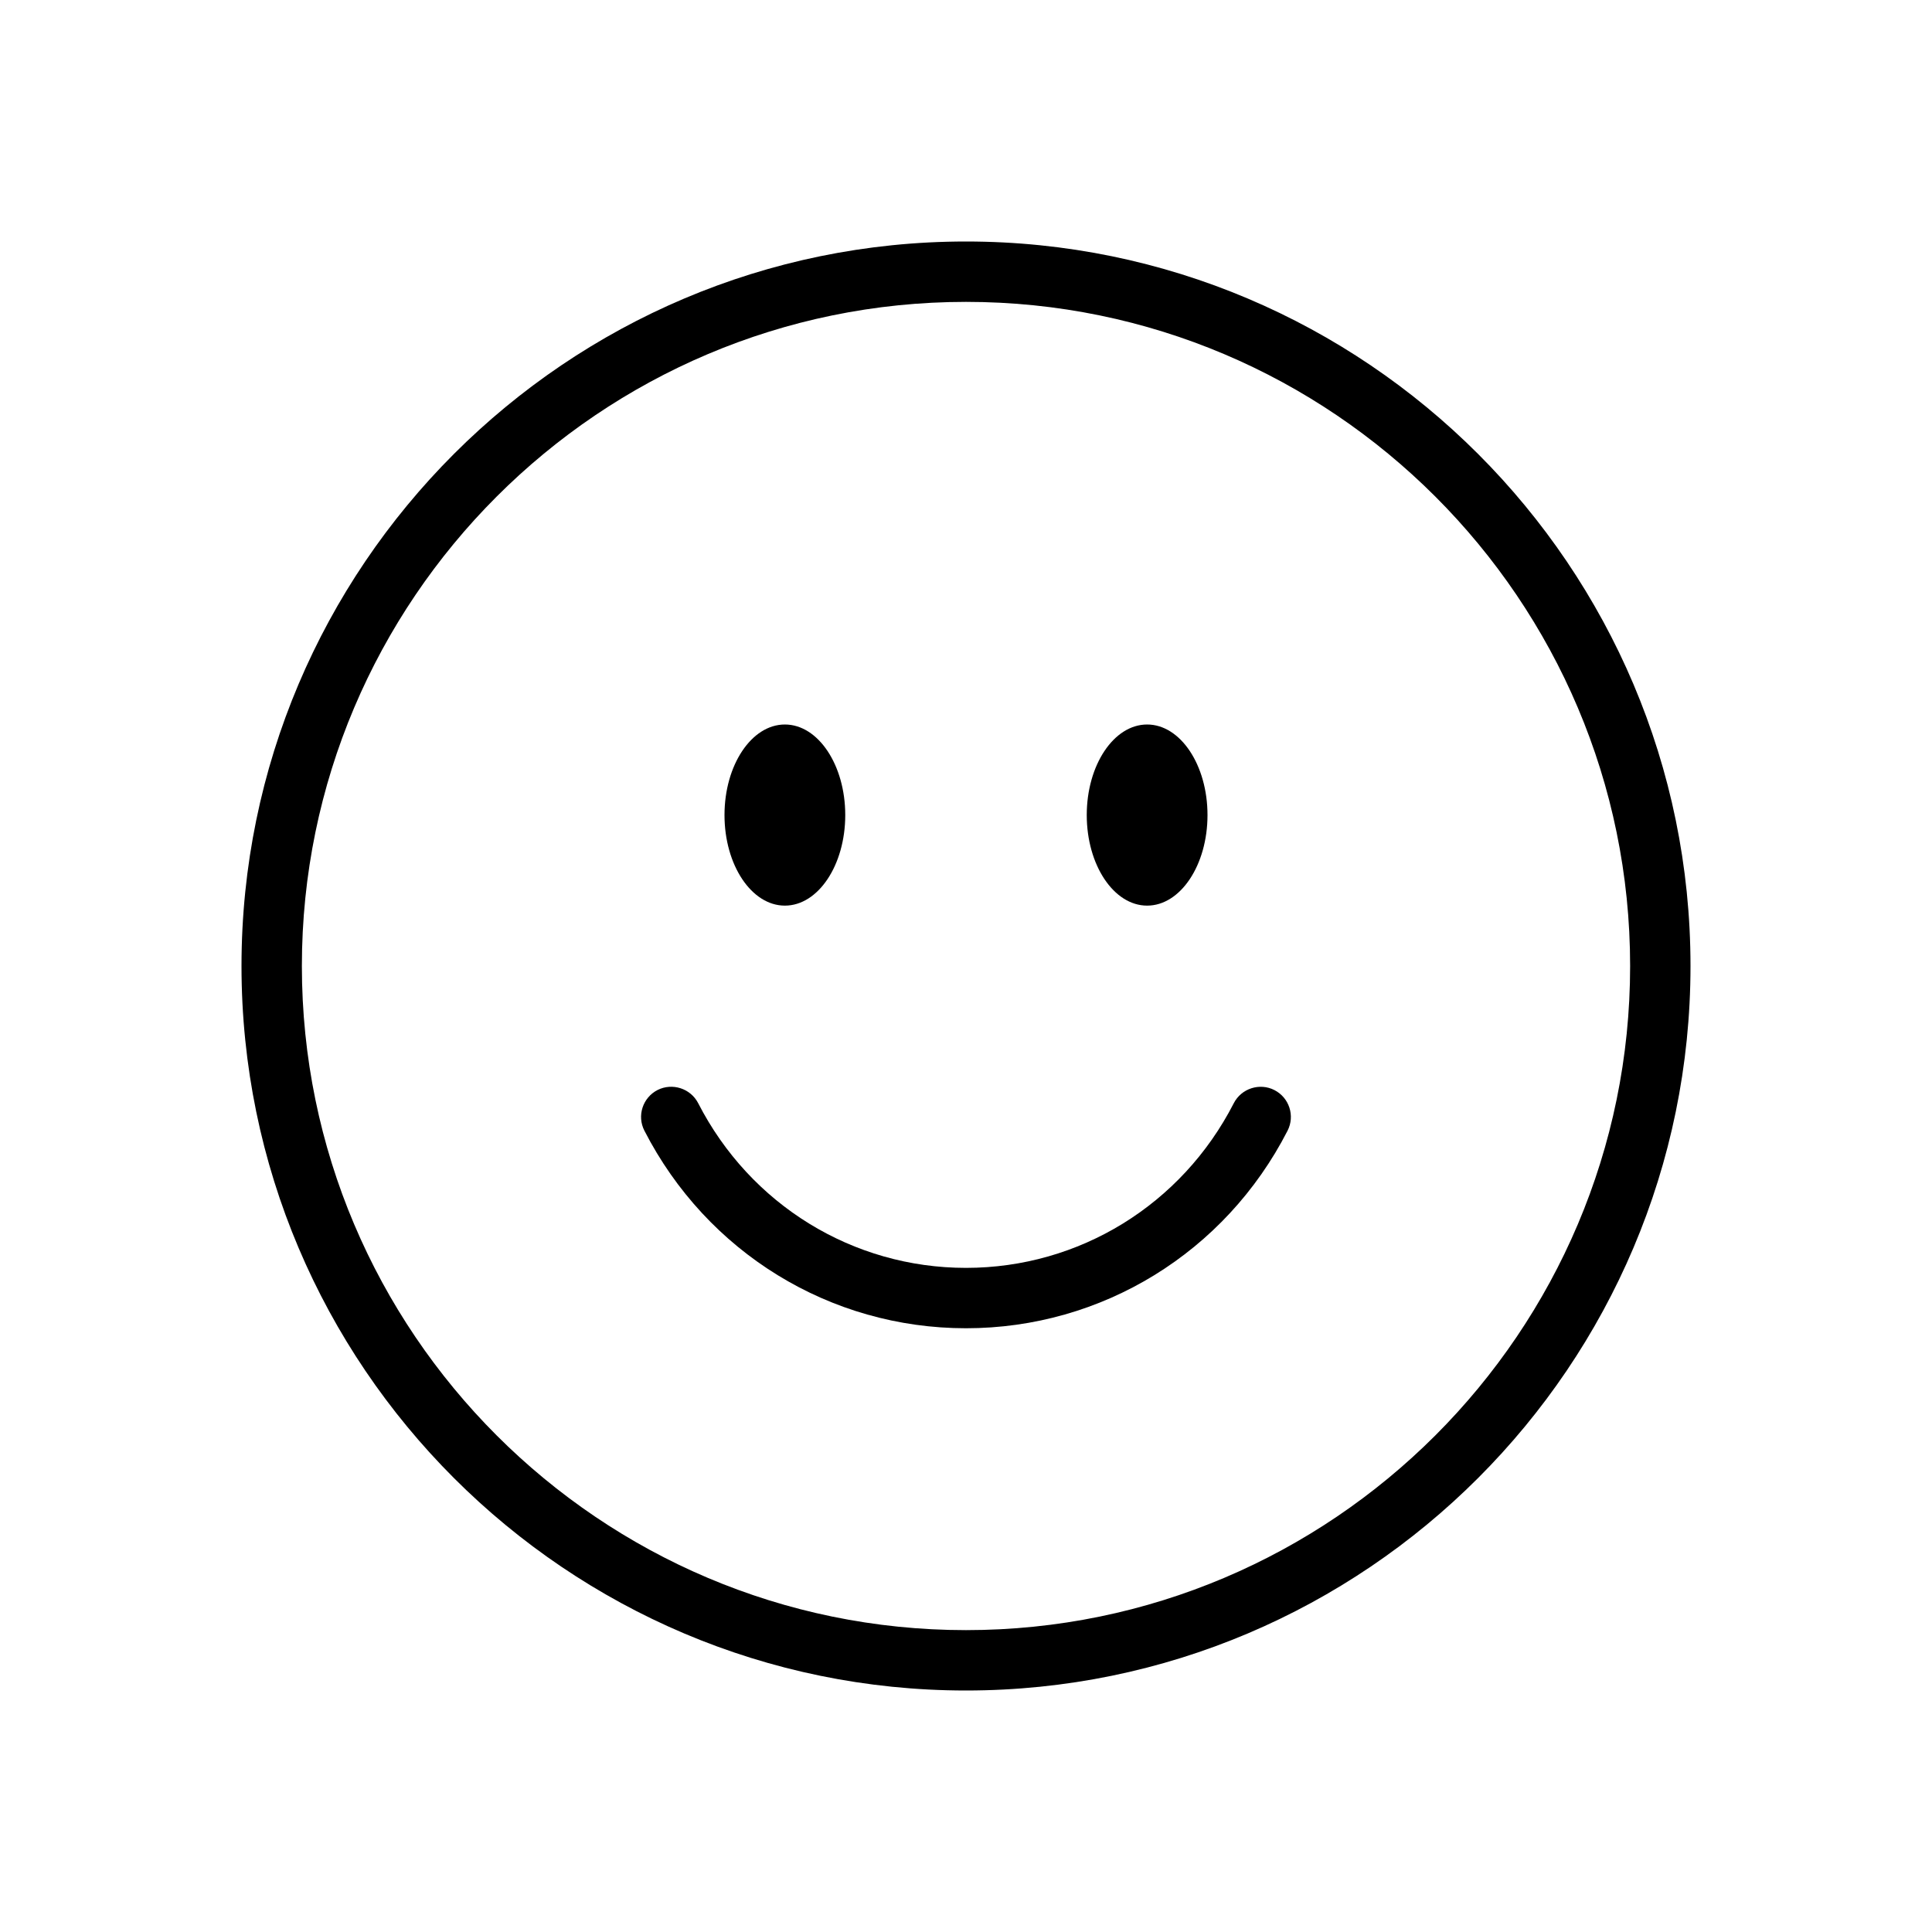
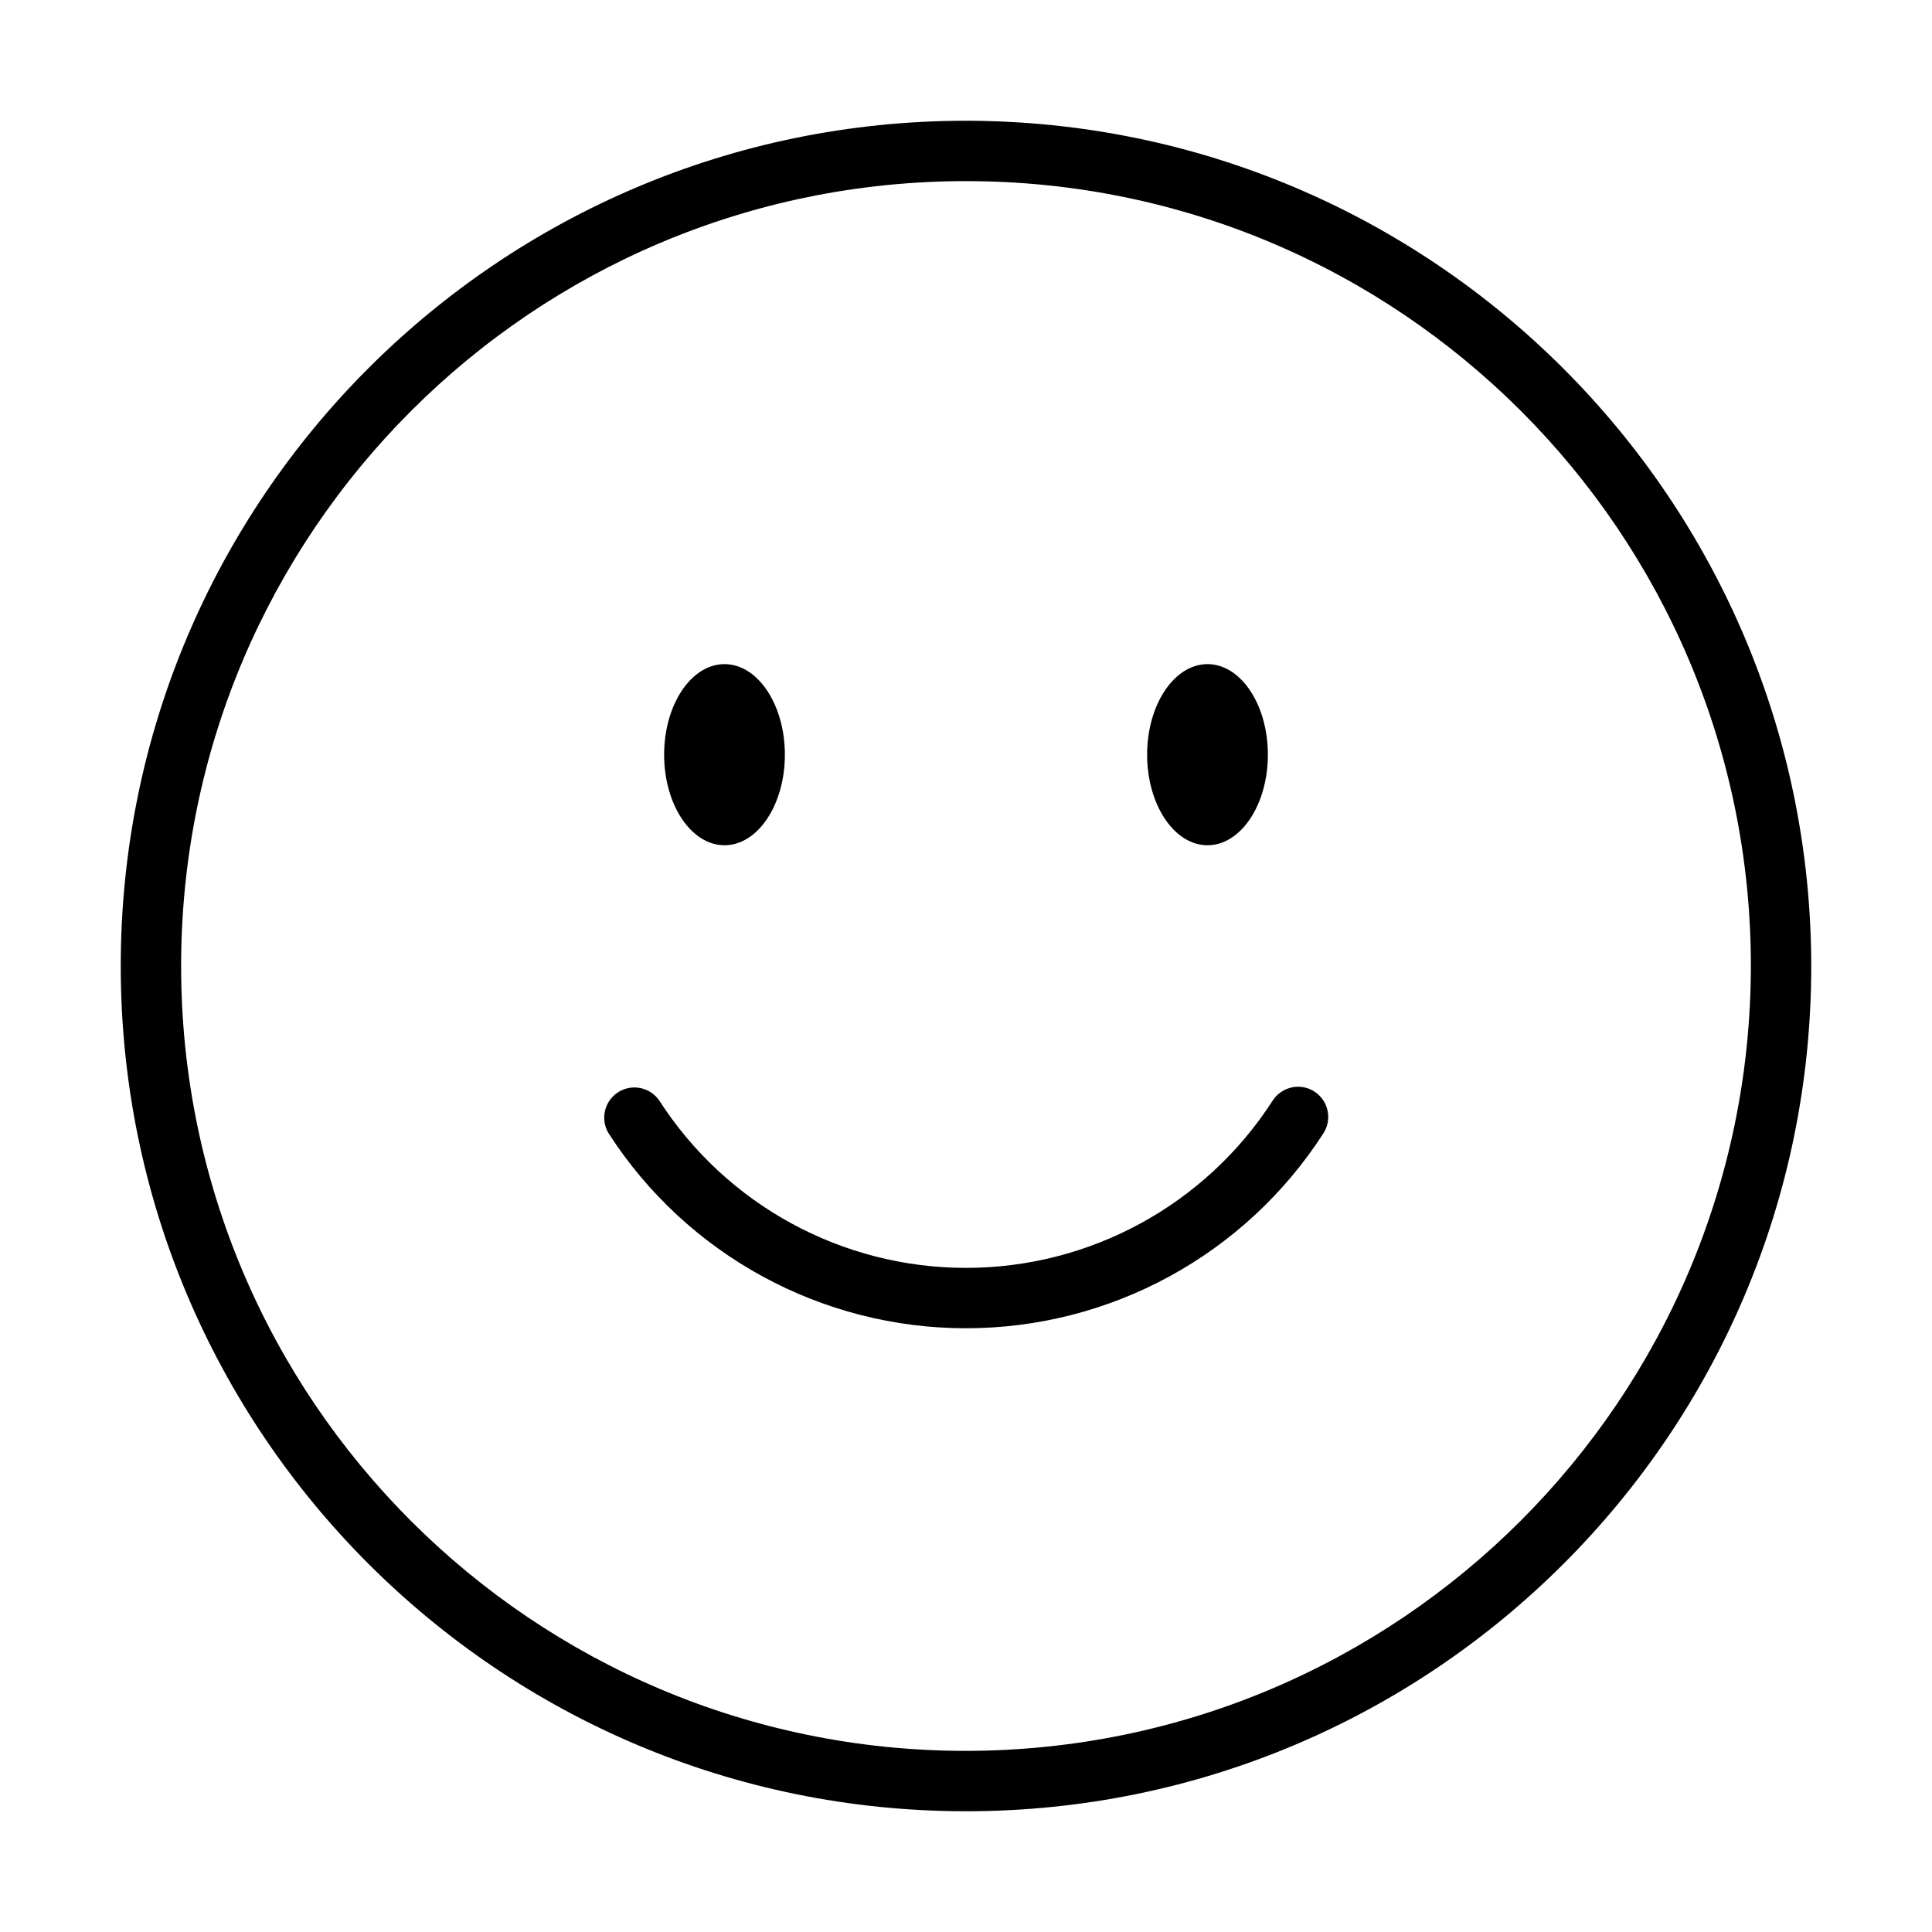
- <svg xmlns="http://www.w3.org/2000/svg" version="1.1" width="32" height="32" viewBox="0 0 32 32">
-   <path d="M14 13.5c0 0.828-0.448 1.5-1 1.5s-1-0.672-1-1.5c0-0.828 0.448-1.5 1-1.5s1 0.672 1 1.5z" />
-   <path d="M20 13.5c0 0.828-0.448 1.5-1 1.5s-1-0.672-1-1.5c0-0.828 0.448-1.5 1-1.5s1 0.672 1 1.5z" />
-   <path d="M16 4c-6.617 0-12 5.383-12 12s5.383 12 12 12 12-5.383 12-12-5.383-12-12-12zM16 27c-6.065 0-11-4.935-11-11s4.935-11 11-11 11 4.935 11 11-4.935 11-11 11z" />
-   <path d="M21.108 18.055c-0.242-0.124-0.546-0.029-0.673 0.218-0.862 1.682-2.561 2.727-4.435 2.727s-3.573-1.045-4.436-2.728c-0.127-0.246-0.43-0.341-0.673-0.218-0.246 0.126-0.344 0.428-0.218 0.673 1.035 2.019 3.076 3.273 5.327 3.273s4.292-1.254 5.326-3.272c0.126-0.246 0.028-0.547-0.218-0.673z" />
+ <svg xmlns="http://www.w3.org/2000/svg" id="Layer_1" data-name="Layer 1" width="32" height="32" viewBox="0 0 32 32">
+   <path d="M11,12.5c0-.828.448-1.5,1-1.5s1,.672,1,1.5S12.552,14,12,14,11,13.328,11,12.5ZM30,16A14,14,0,1,1,16,2,14.015,14.015,0,0,1,30,16Zm-1,0A13,13,0,1,0,16,29,13.015,13.015,0,0,0,29,16Zm-9-2c.552,0,1-.672,1-1.5S20.552,11,20,11s-1,.672-1,1.5S19.448,14,20,14Zm1.918,4.774a.5.5,0,0,0-.144-.692A.491.491,0,0,0,21.5,18a.5.5,0,0,0-.418.226,6.042,6.042,0,0,1-10.164,0,.5.5,0,0,0-.836.548,7.041,7.041,0,0,0,11.836,0Z" />
</svg>
